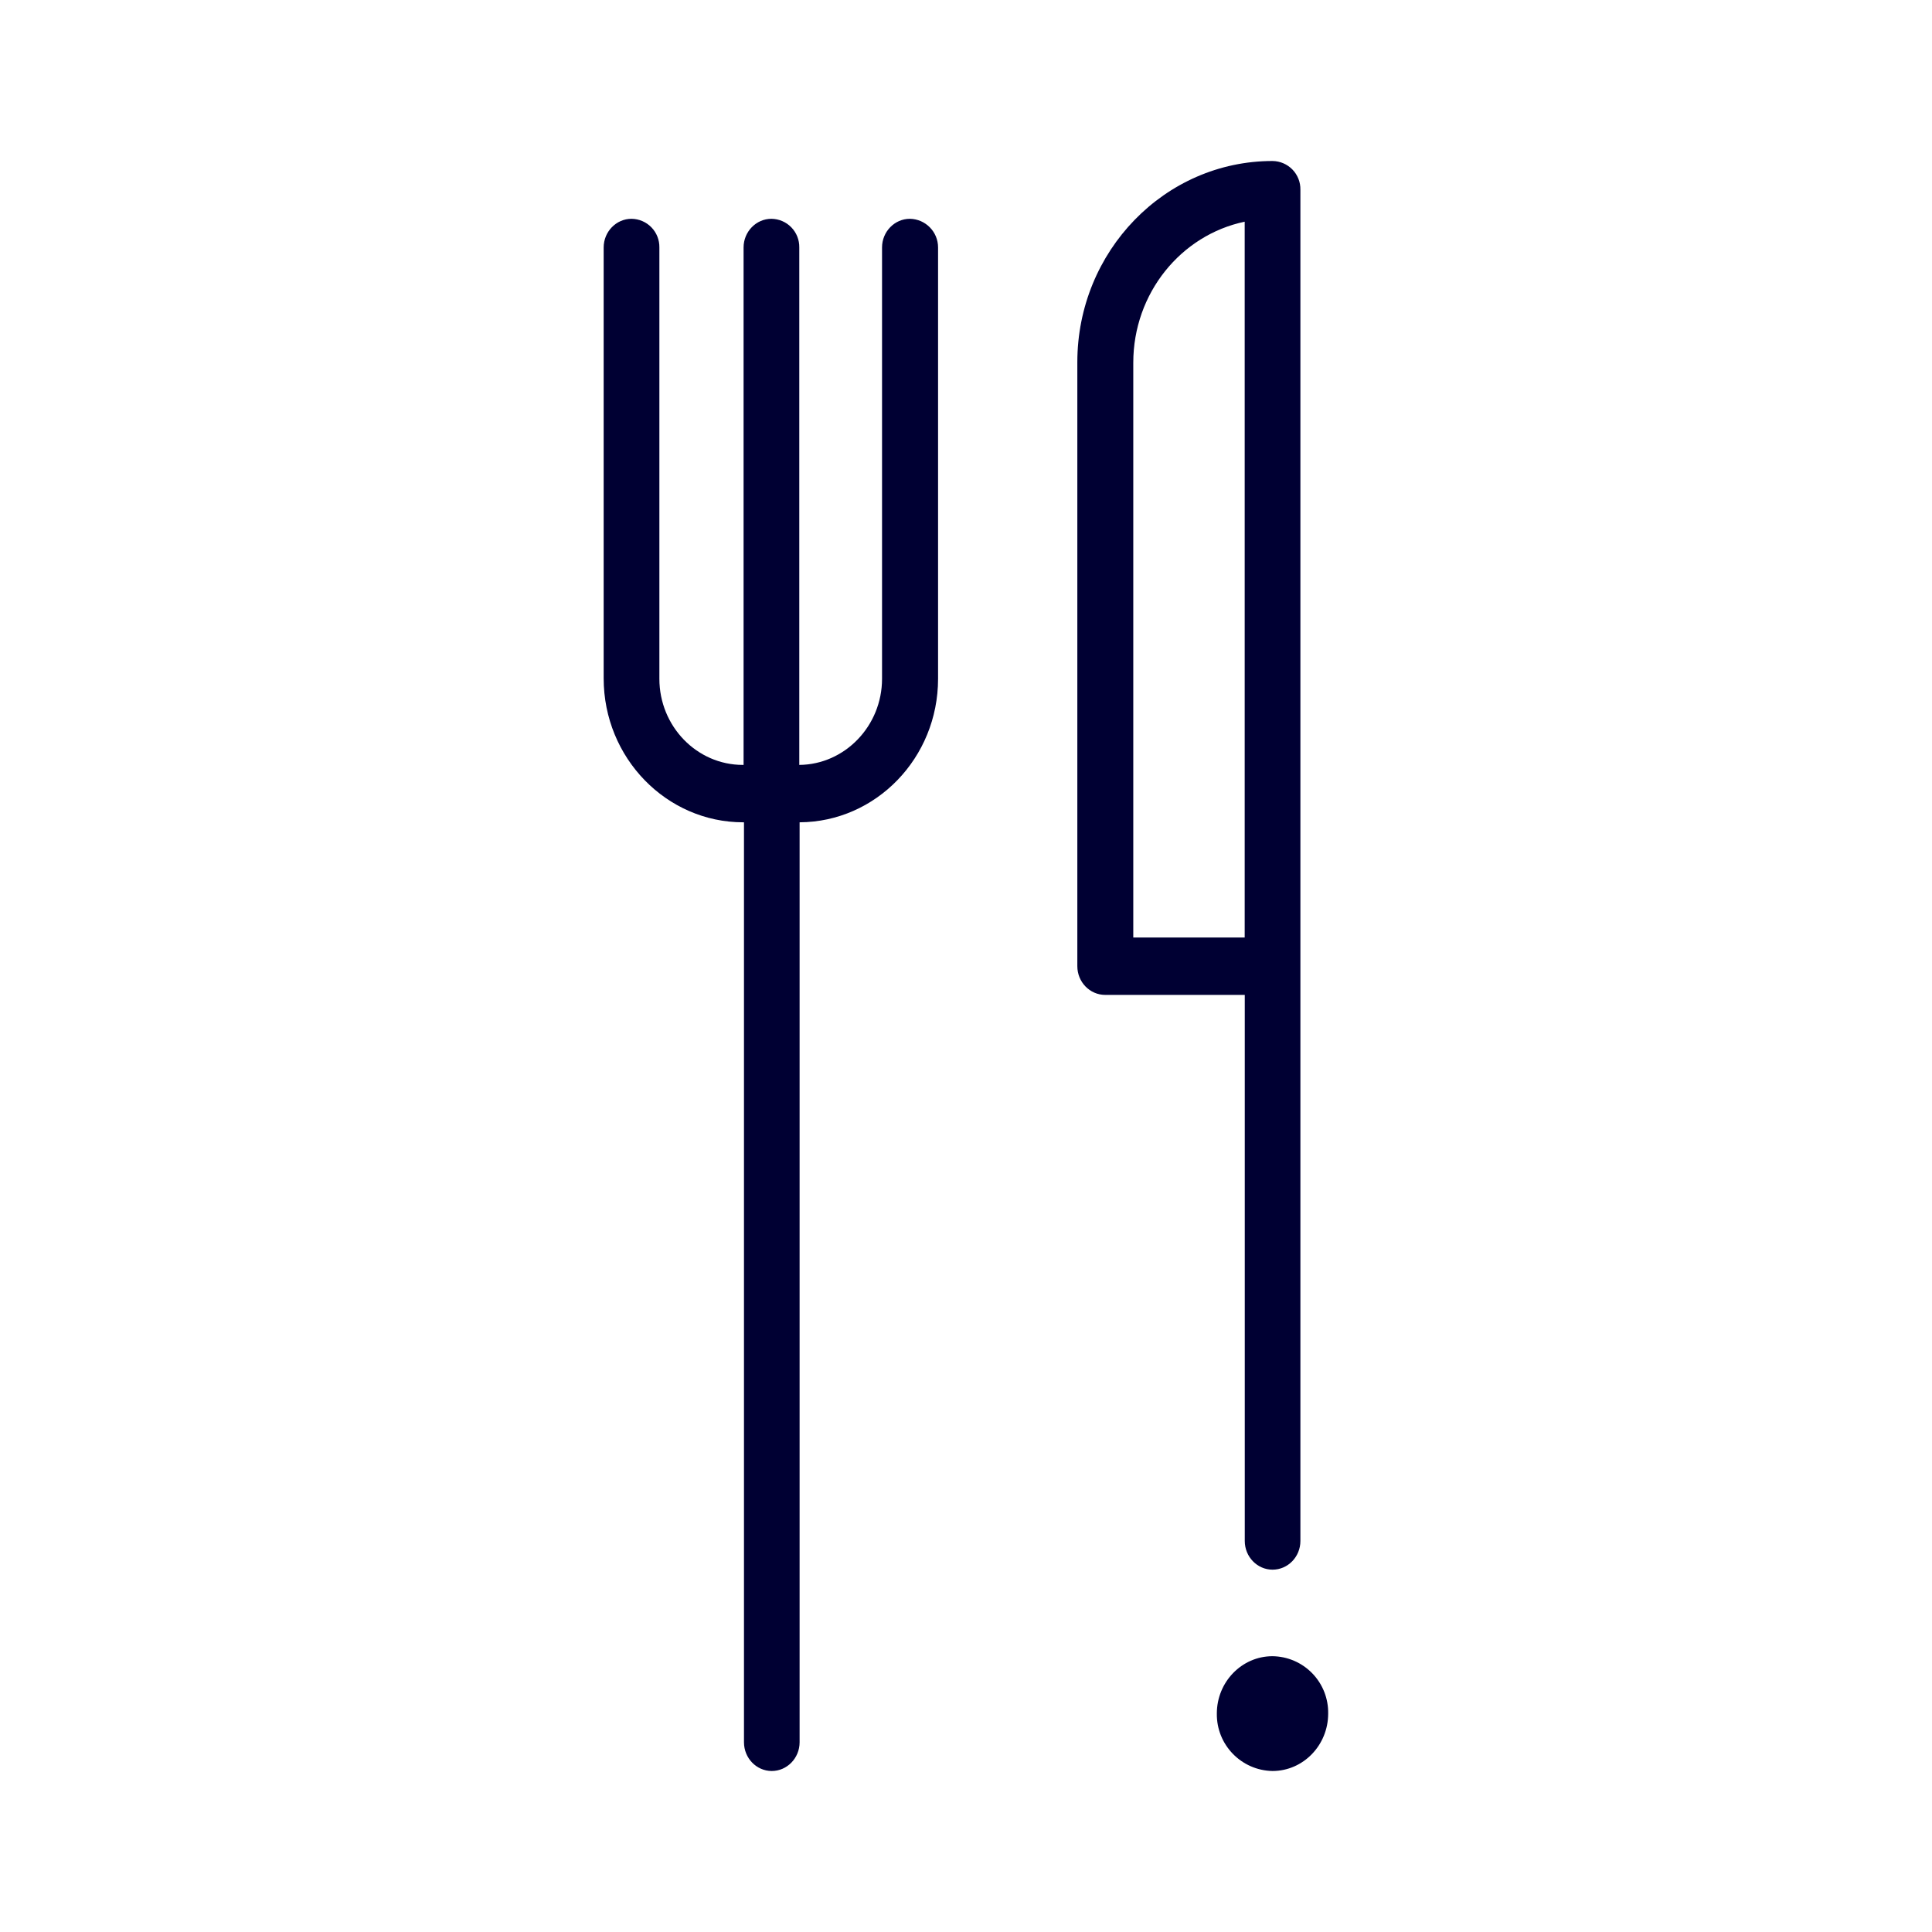
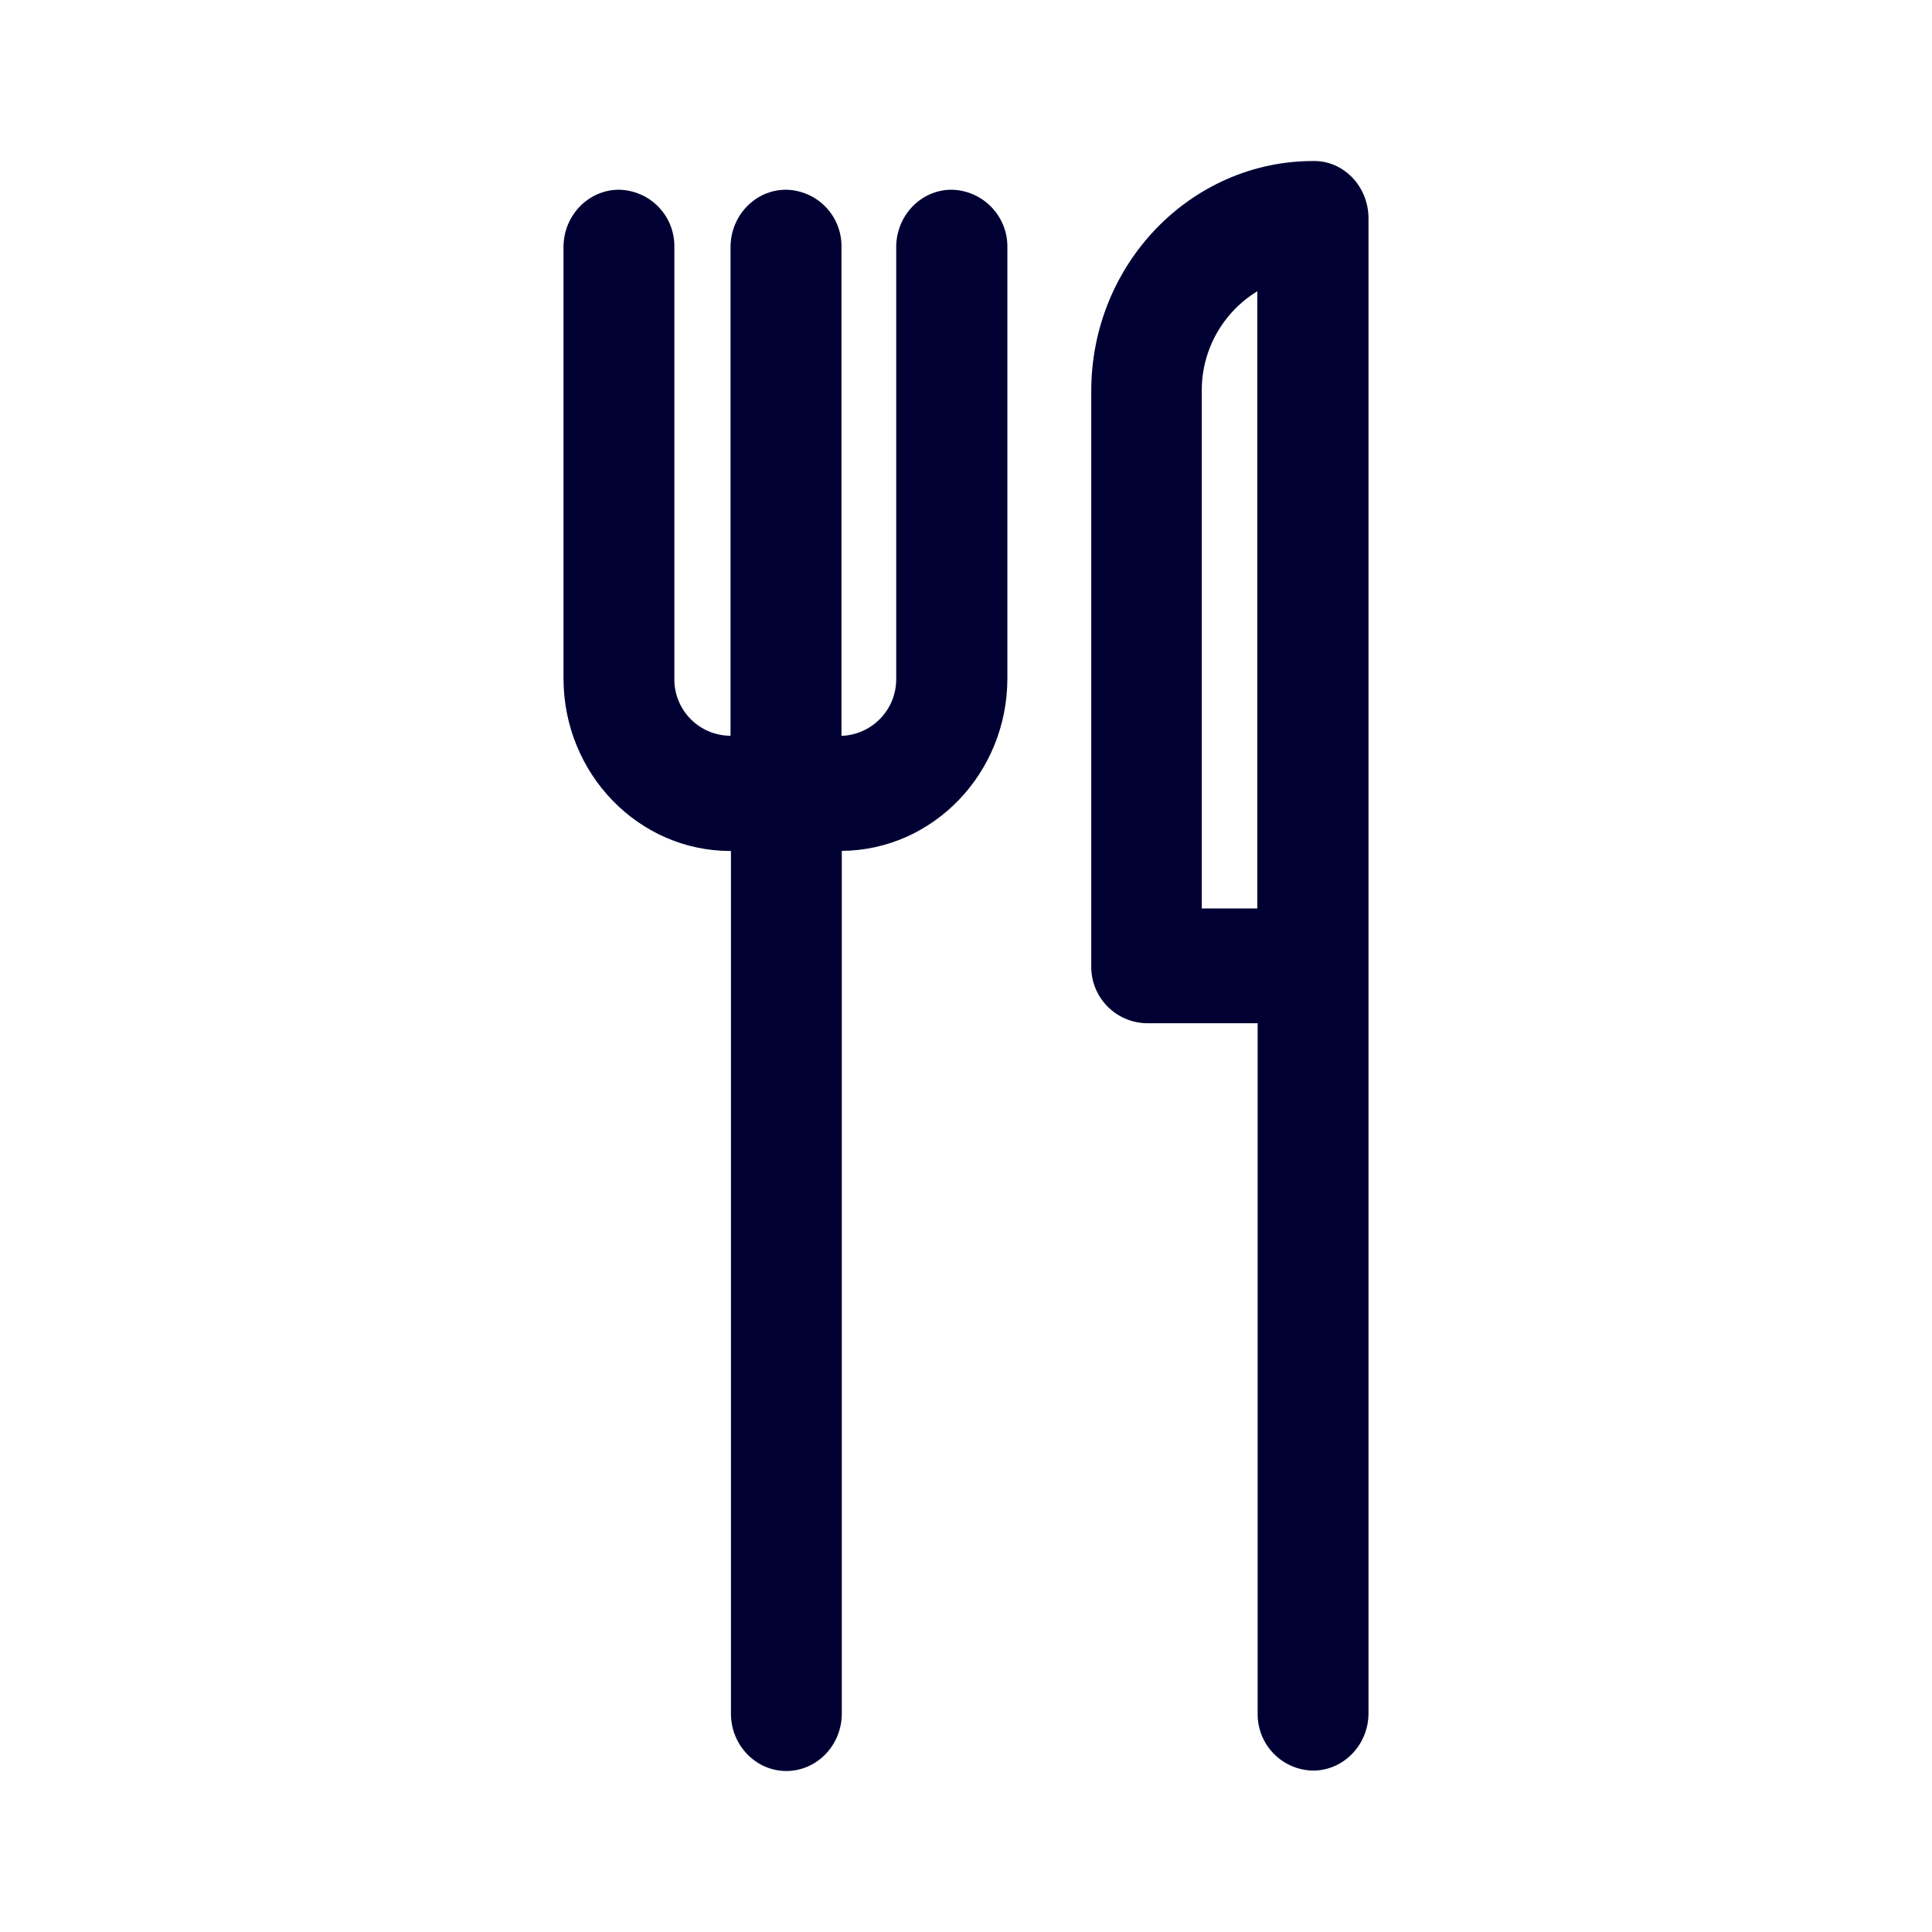
<svg xmlns="http://www.w3.org/2000/svg" width="24" height="24" fill="none">
-   <path fill="#003" d="M13.73 12.359h1.733v6.784c0 .196.155.356.345.356.191 0 .346-.16.346-.356V2.357A.35.35 0 0 0 15.808 2c-1.338 0-2.425 1.12-2.425 2.5v7.502c0 .197.155.357.346.357m-2.076-3.927V3.074a.356.356 0 0 0-.35-.356c-.19 0-.346.16-.346.356v5.358c0 .585-.461 1.065-1.028 1.07V3.074a.35.35 0 0 0-.346-.356c-.19 0-.346.16-.346.356v6.428h-.009c-.572 0-1.037-.48-1.037-1.07V3.074a.35.35 0 0 0-.346-.356c-.19 0-.346.16-.346.356v5.353c0 .988.78 1.788 1.733 1.788h.01v11.428c0 .197.155.357.345.357s.346-.16.346-.357V10.215c.949-.005 1.72-.8 1.72-1.783m3.809 3.214h-1.384v-7.14c0-.865.594-1.587 1.384-1.752zm-.346 9.64c0-.392.31-.712.691-.712a.7.7 0 0 1 .692.713c0 .393-.31.713-.692.713a.704.704 0 0 1-.691-.713" />
+   <path fill="#003" d="M17 21.282c0 .393-.31.713-.689.713a.7.7 0 0 1-.688-.713v-8.571h-1.378a.7.7 0 0 1-.689-.713v-7.14C13.556 3.28 14.793 2 16.316 2c.375-.005.684.315.684.713zM12.514 3.07a.706.706 0 0 0-.693-.713c-.38 0-.688.32-.688.713v5.357a.704.704 0 0 1-.68.714V3.07a.7.7 0 0 0-.69-.713c-.379 0-.688.32-.688.713v6.07h-.009a.7.7 0 0 1-.689-.713V3.07a.7.7 0 0 0-.688-.713c-.38 0-.689.32-.689.713v5.357c0 1.184.932 2.144 2.07 2.144h.01v10.716c0 .393.309.713.688.713.38 0 .689-.32.689-.713V10.57c1.135-.009 2.057-.964 2.057-2.144zm2.415 1.787v6.428h.69V3.618a1.44 1.44 0 0 0-.69 1.24" />
</svg>
